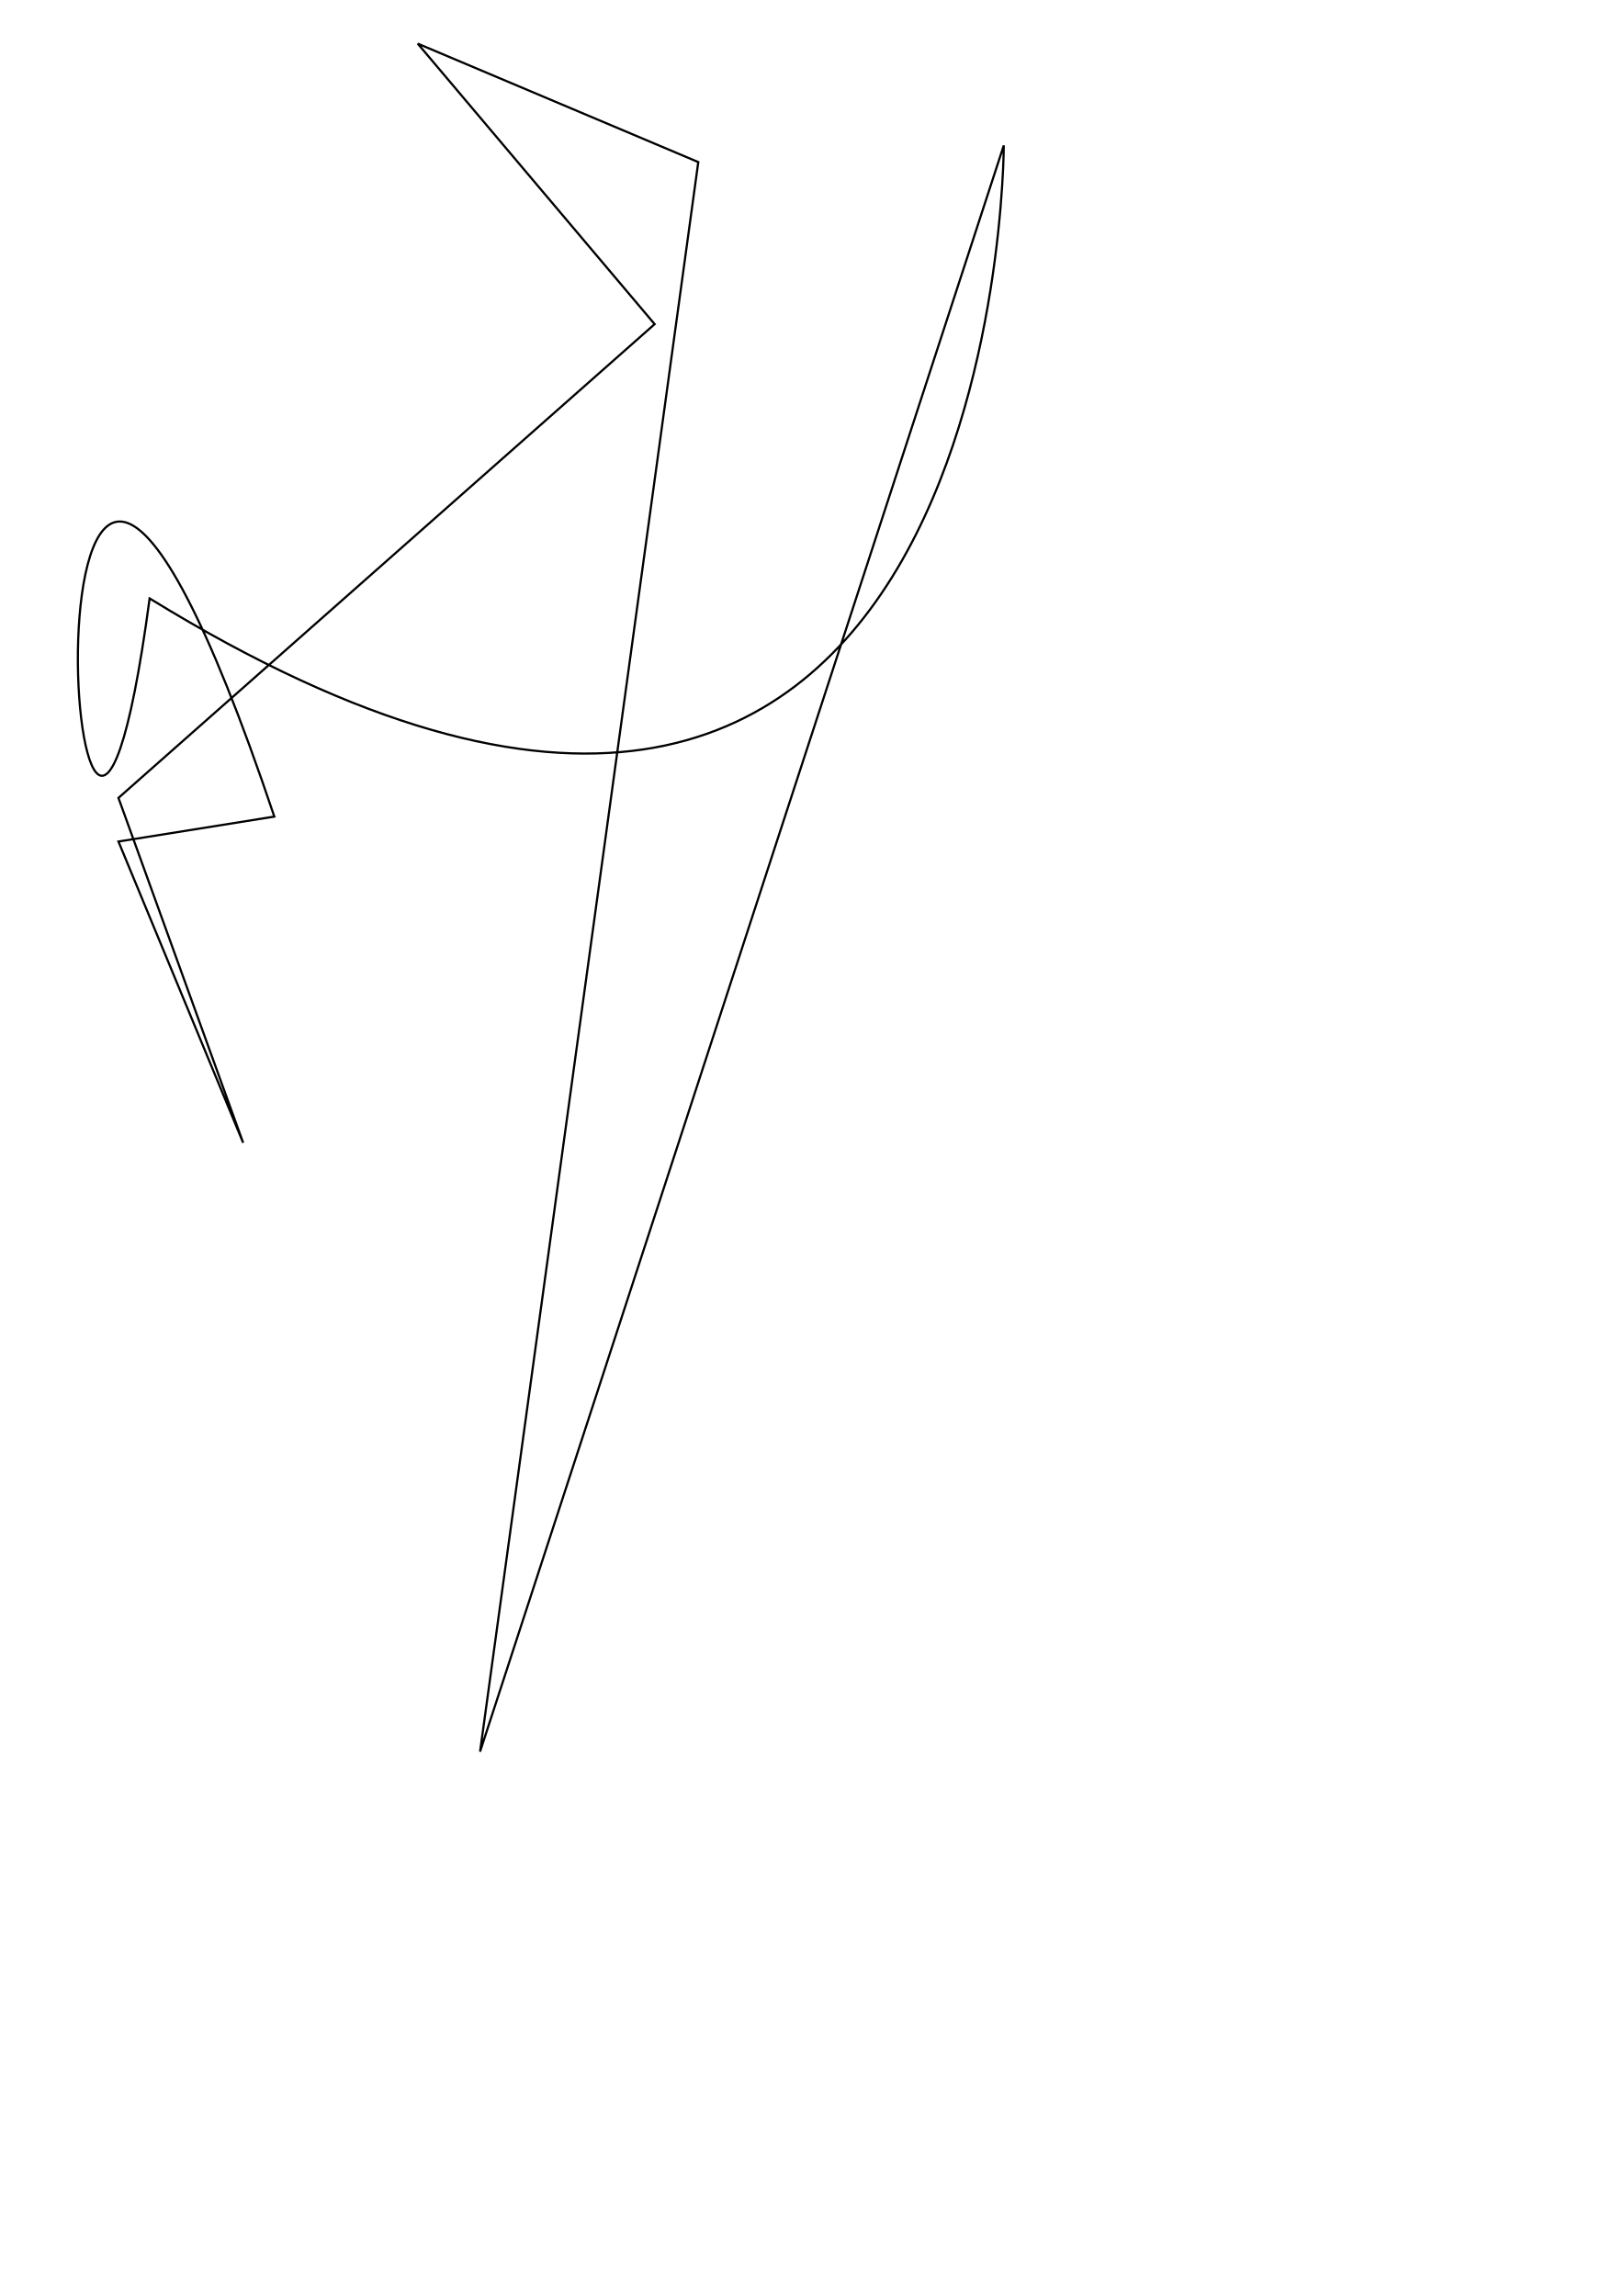
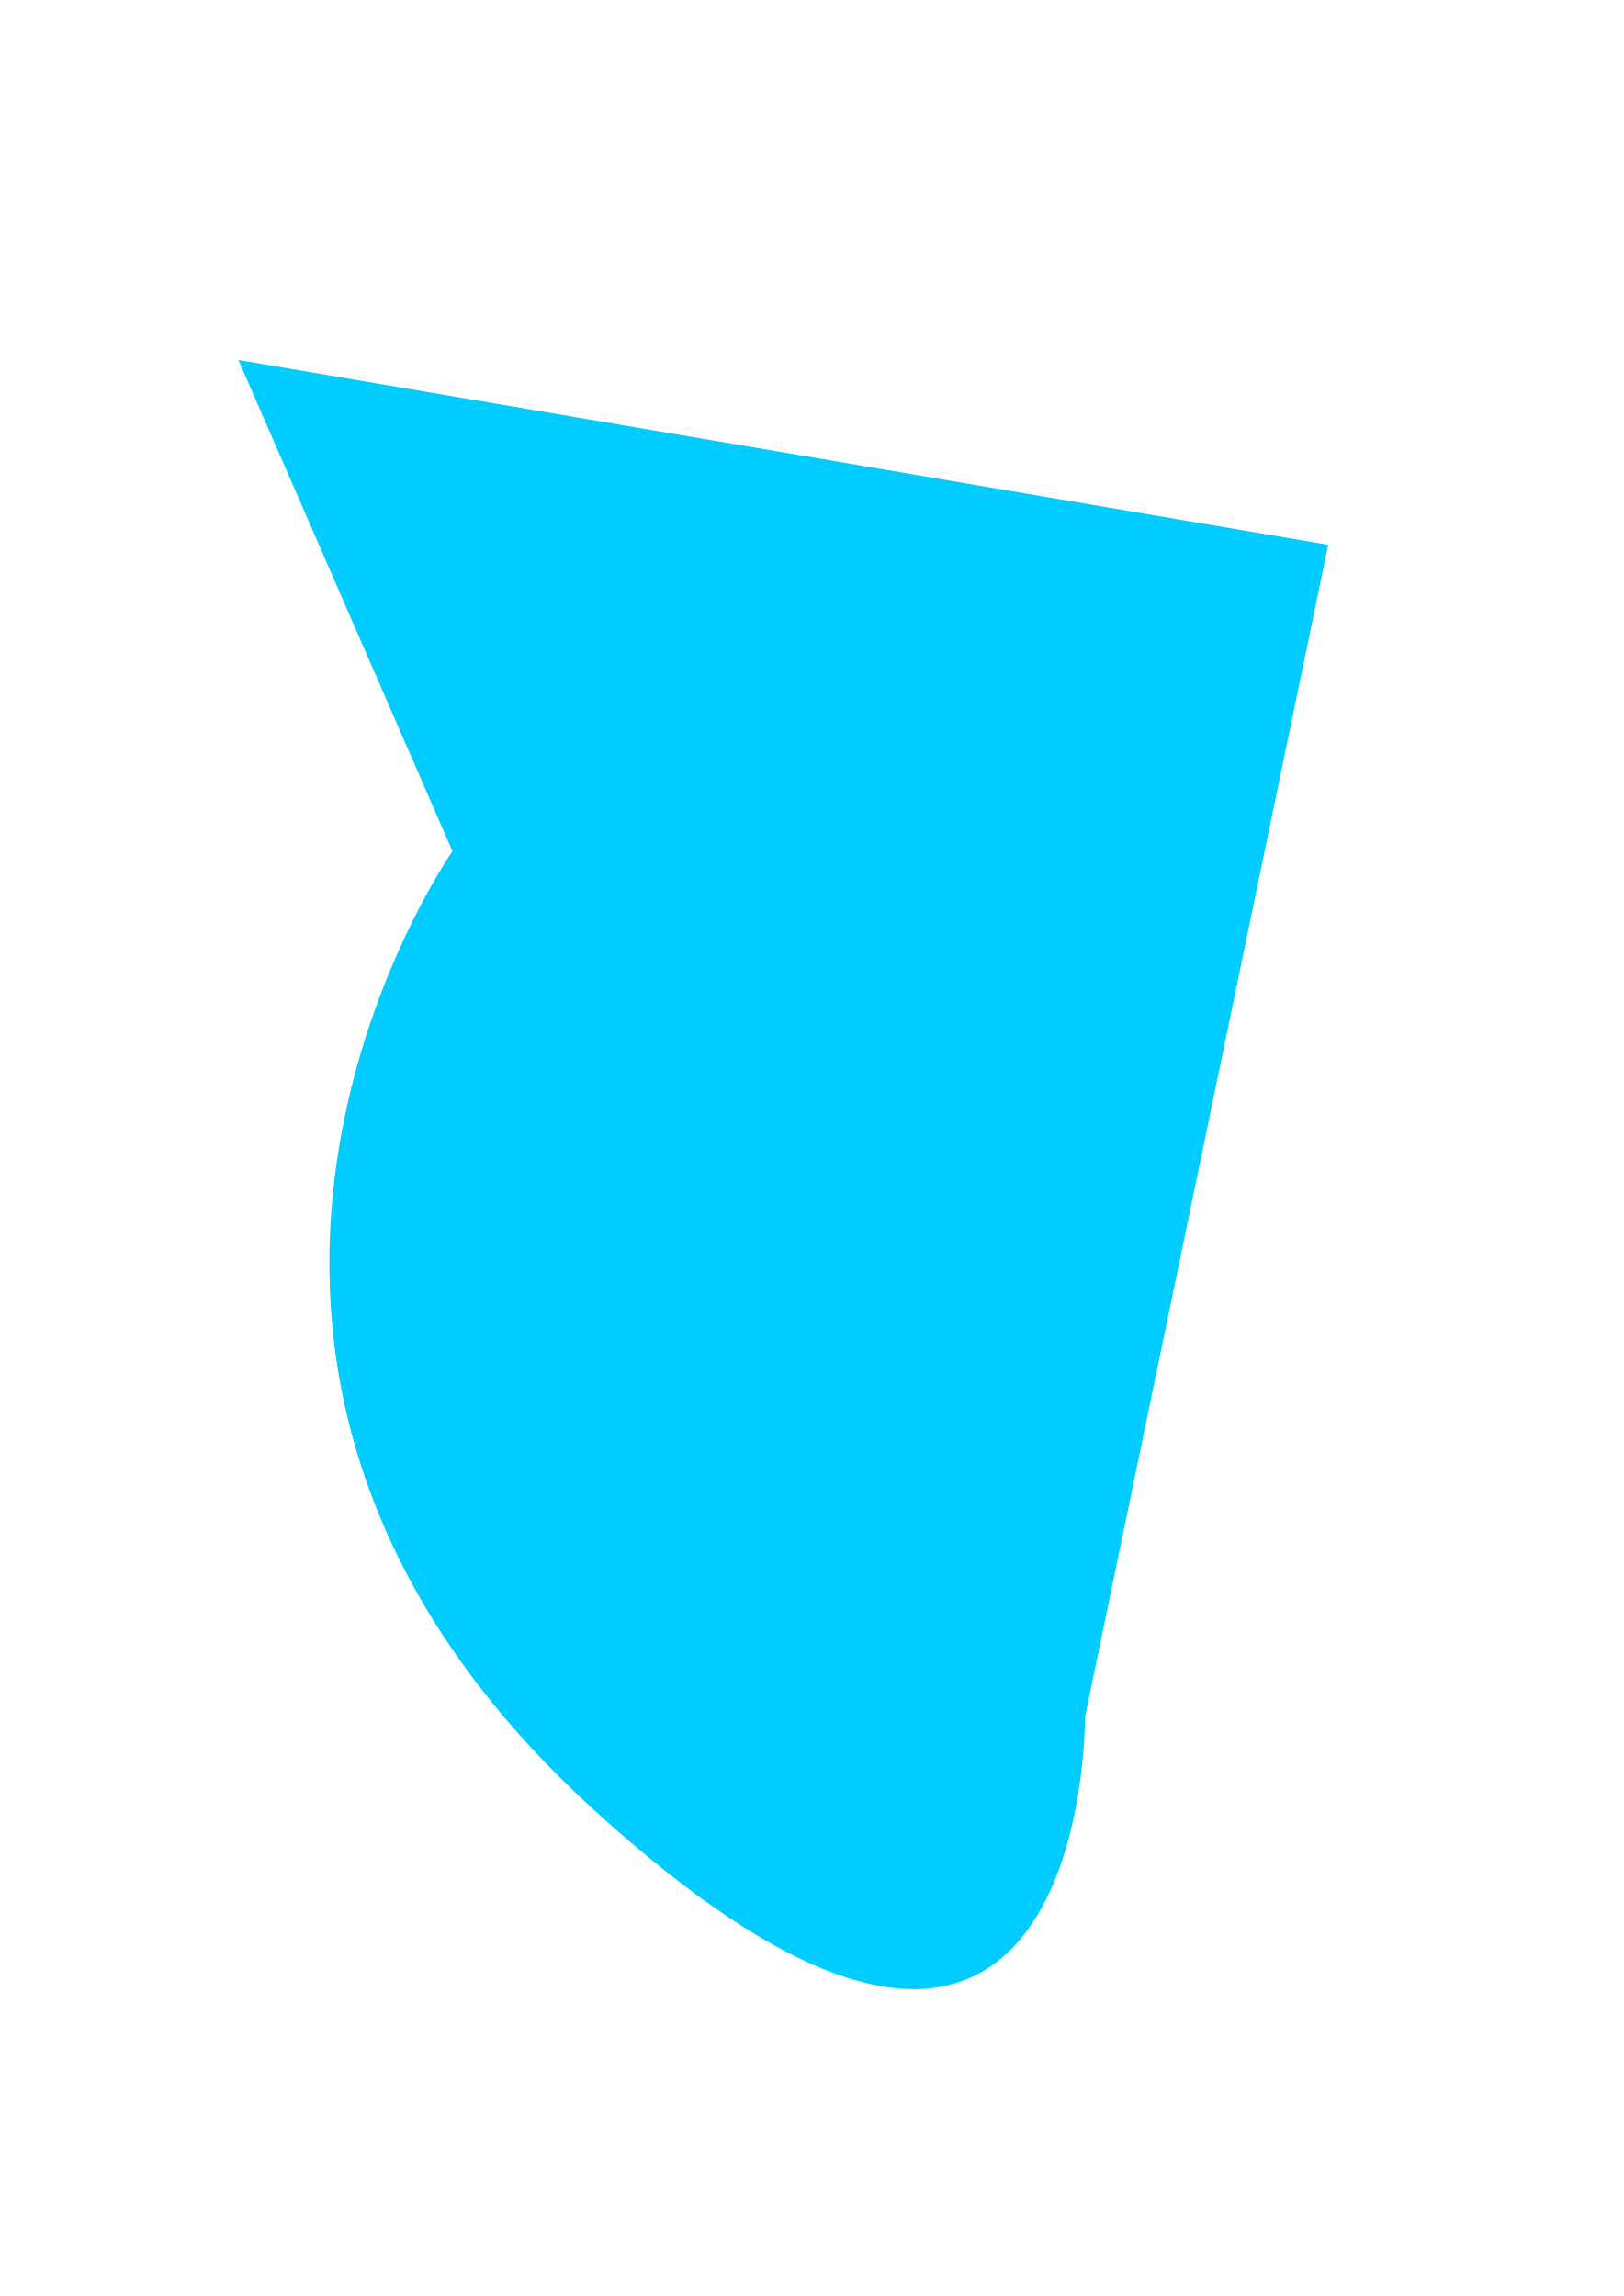
- <svg xmlns="http://www.w3.org/2000/svg" height="1052.362" width="744.094" version="1.1" id="svg2984">
-   <defs id="defs2986" />
-   <g id="layer1">
-     <path style="fill:none;stroke:#000000;stroke-width:1px;stroke-linecap:butt;stroke-linejoin:miter;stroke-opacity:1" d="M 111.429,523.791 54.286,385.714 125.714,374.286 C 0,0 31.429,551.429 68.571,274.286 C 460,515.219 460,66.648 460,66.648 L 220,802.857 320,74.286 191.429,20 300,148.571 54.286,365.714 Z" id="path2992" />
-   </g>
+ <svg xmlns="http://www.w3.org/2000/svg" version="1.1" width="744.094" height="1052.362" id="svg2">
+   <defs id="defs4" />
+   <path d="M 109.249,164.989 C 608.676,249.713 608.676,249.713 608.676,249.713 L 497.197,787.042 C 497.197,787.042 499.426,1036.755 272.009,829.404 44.592,622.053 207.351,390.177 207.351,390.177 z" id="path2983" style="fill:#00ccff;stroke:#000000;stroke-width:0;stroke-linecap:butt;stroke-linejoin:miter;stroke-miterlimit:4;stroke-opacity:1;stroke-dasharray:none" />
</svg>
